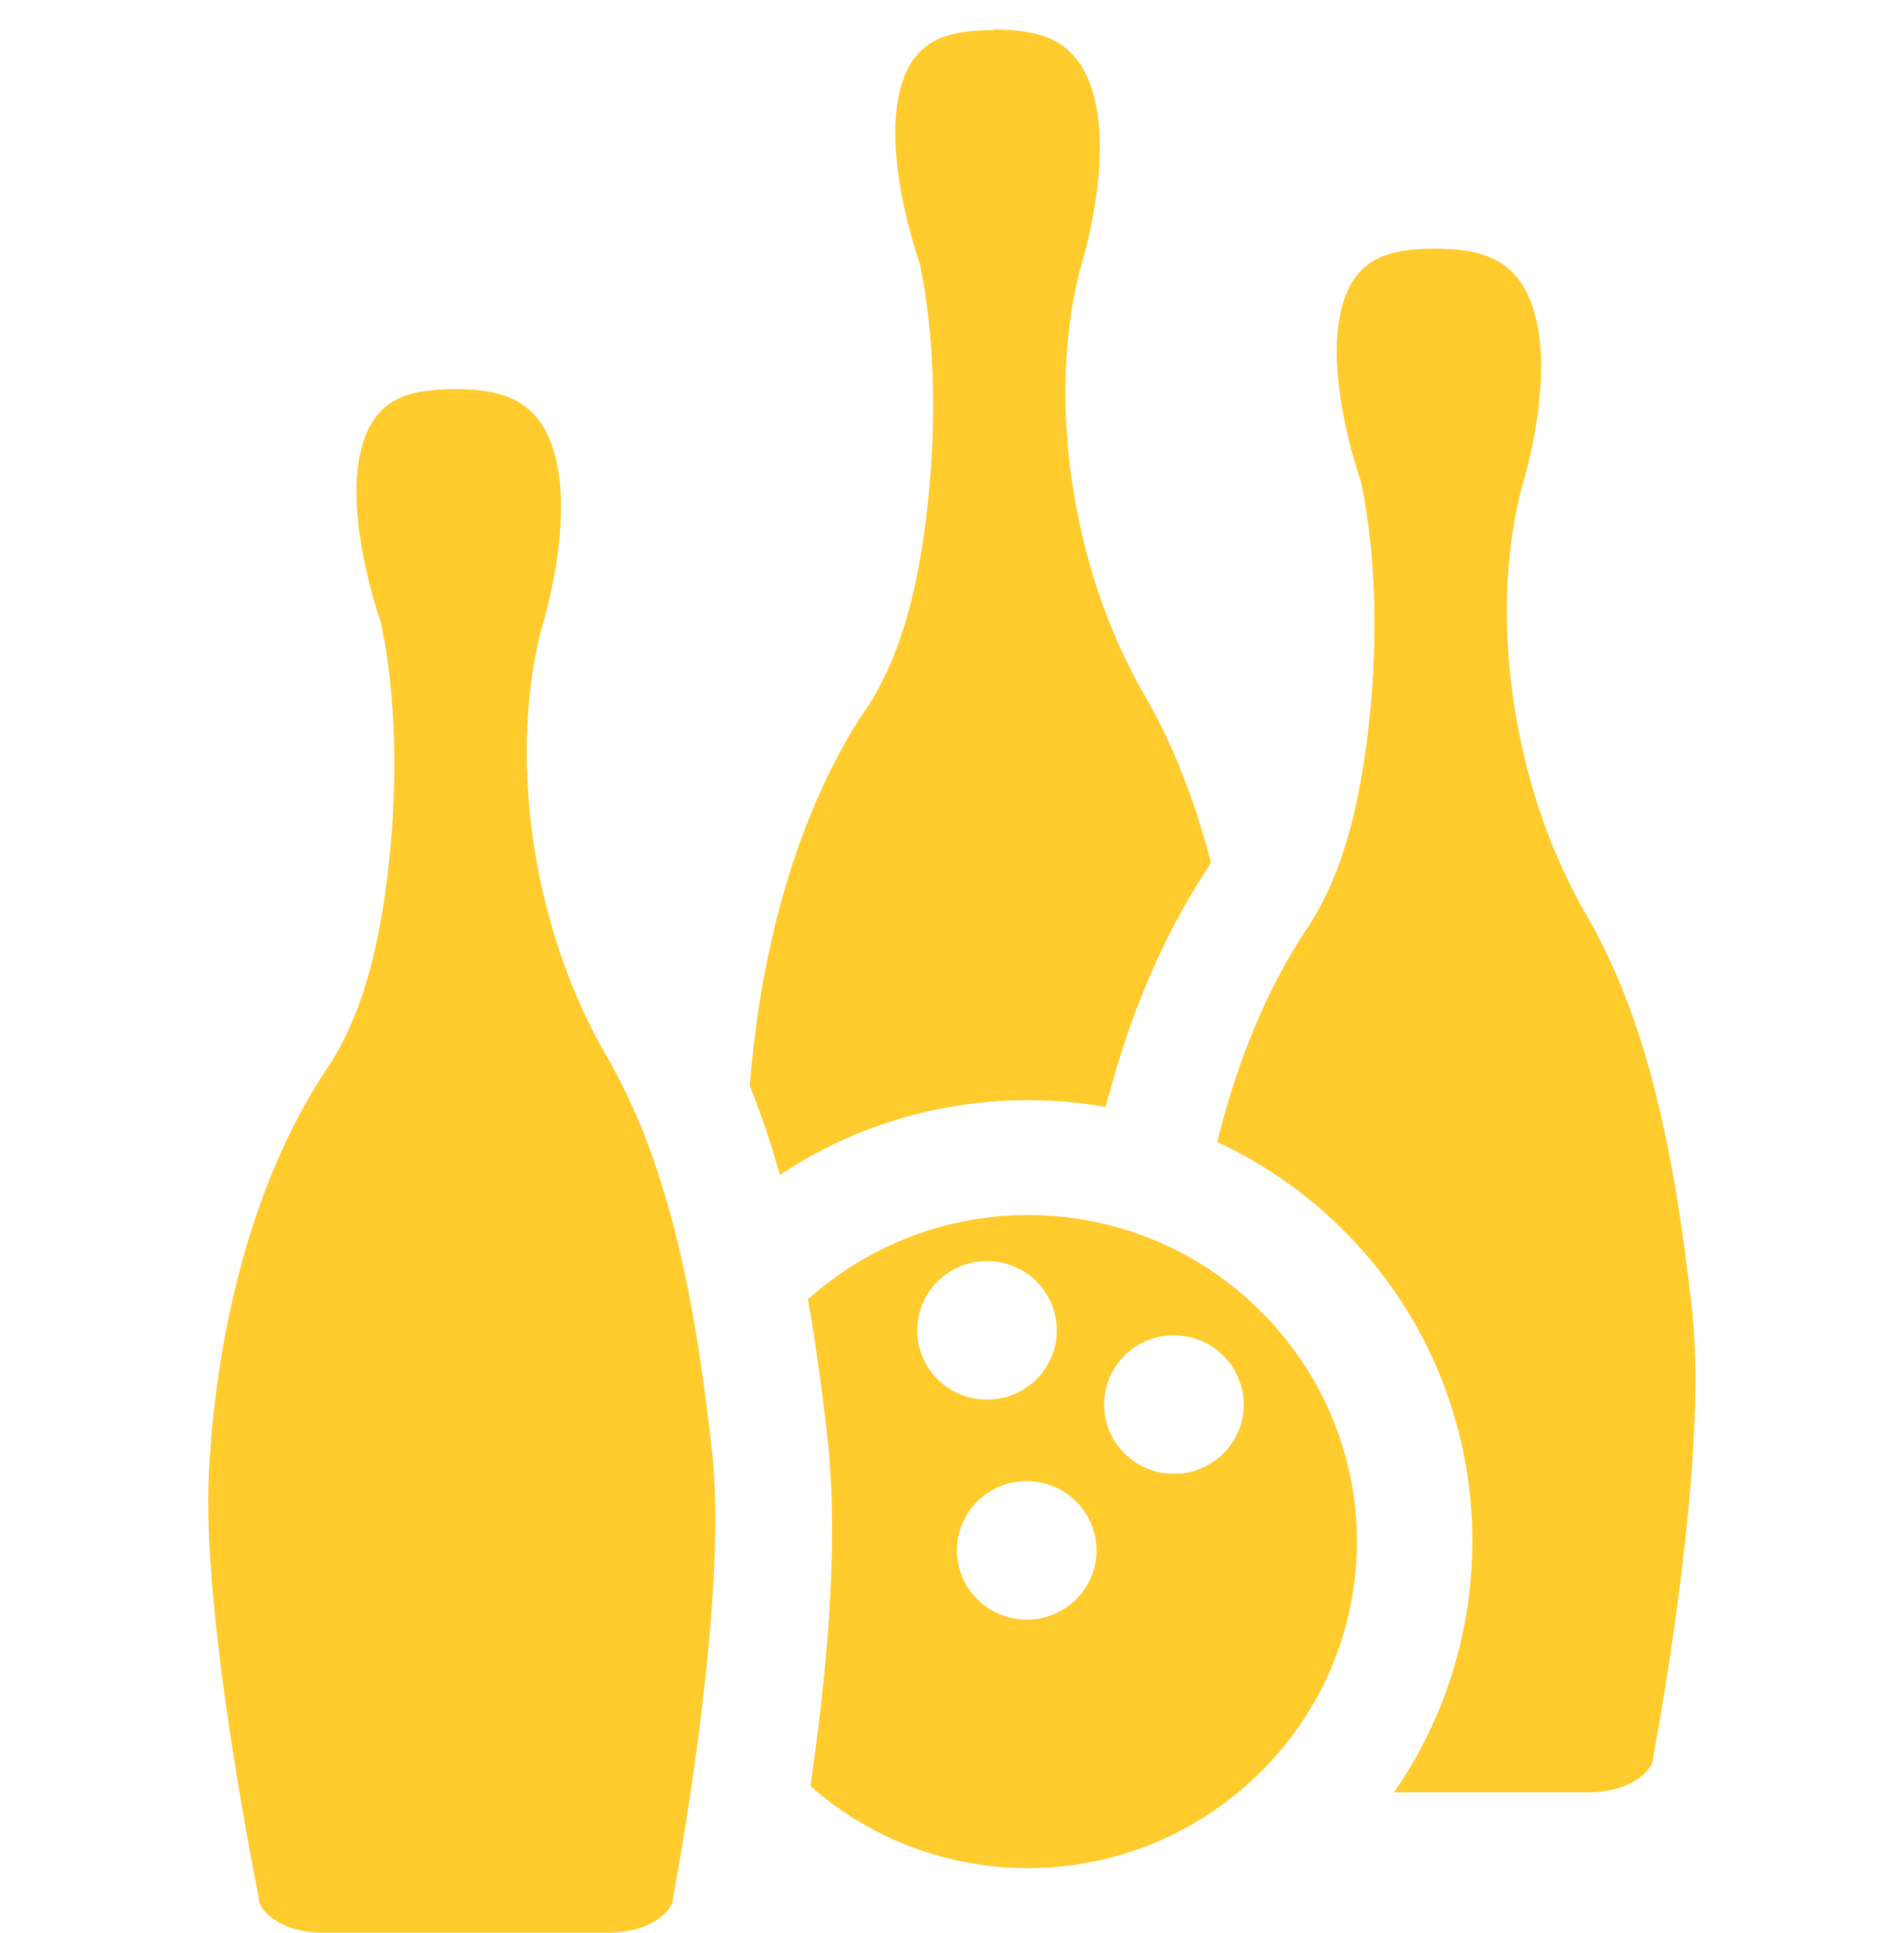
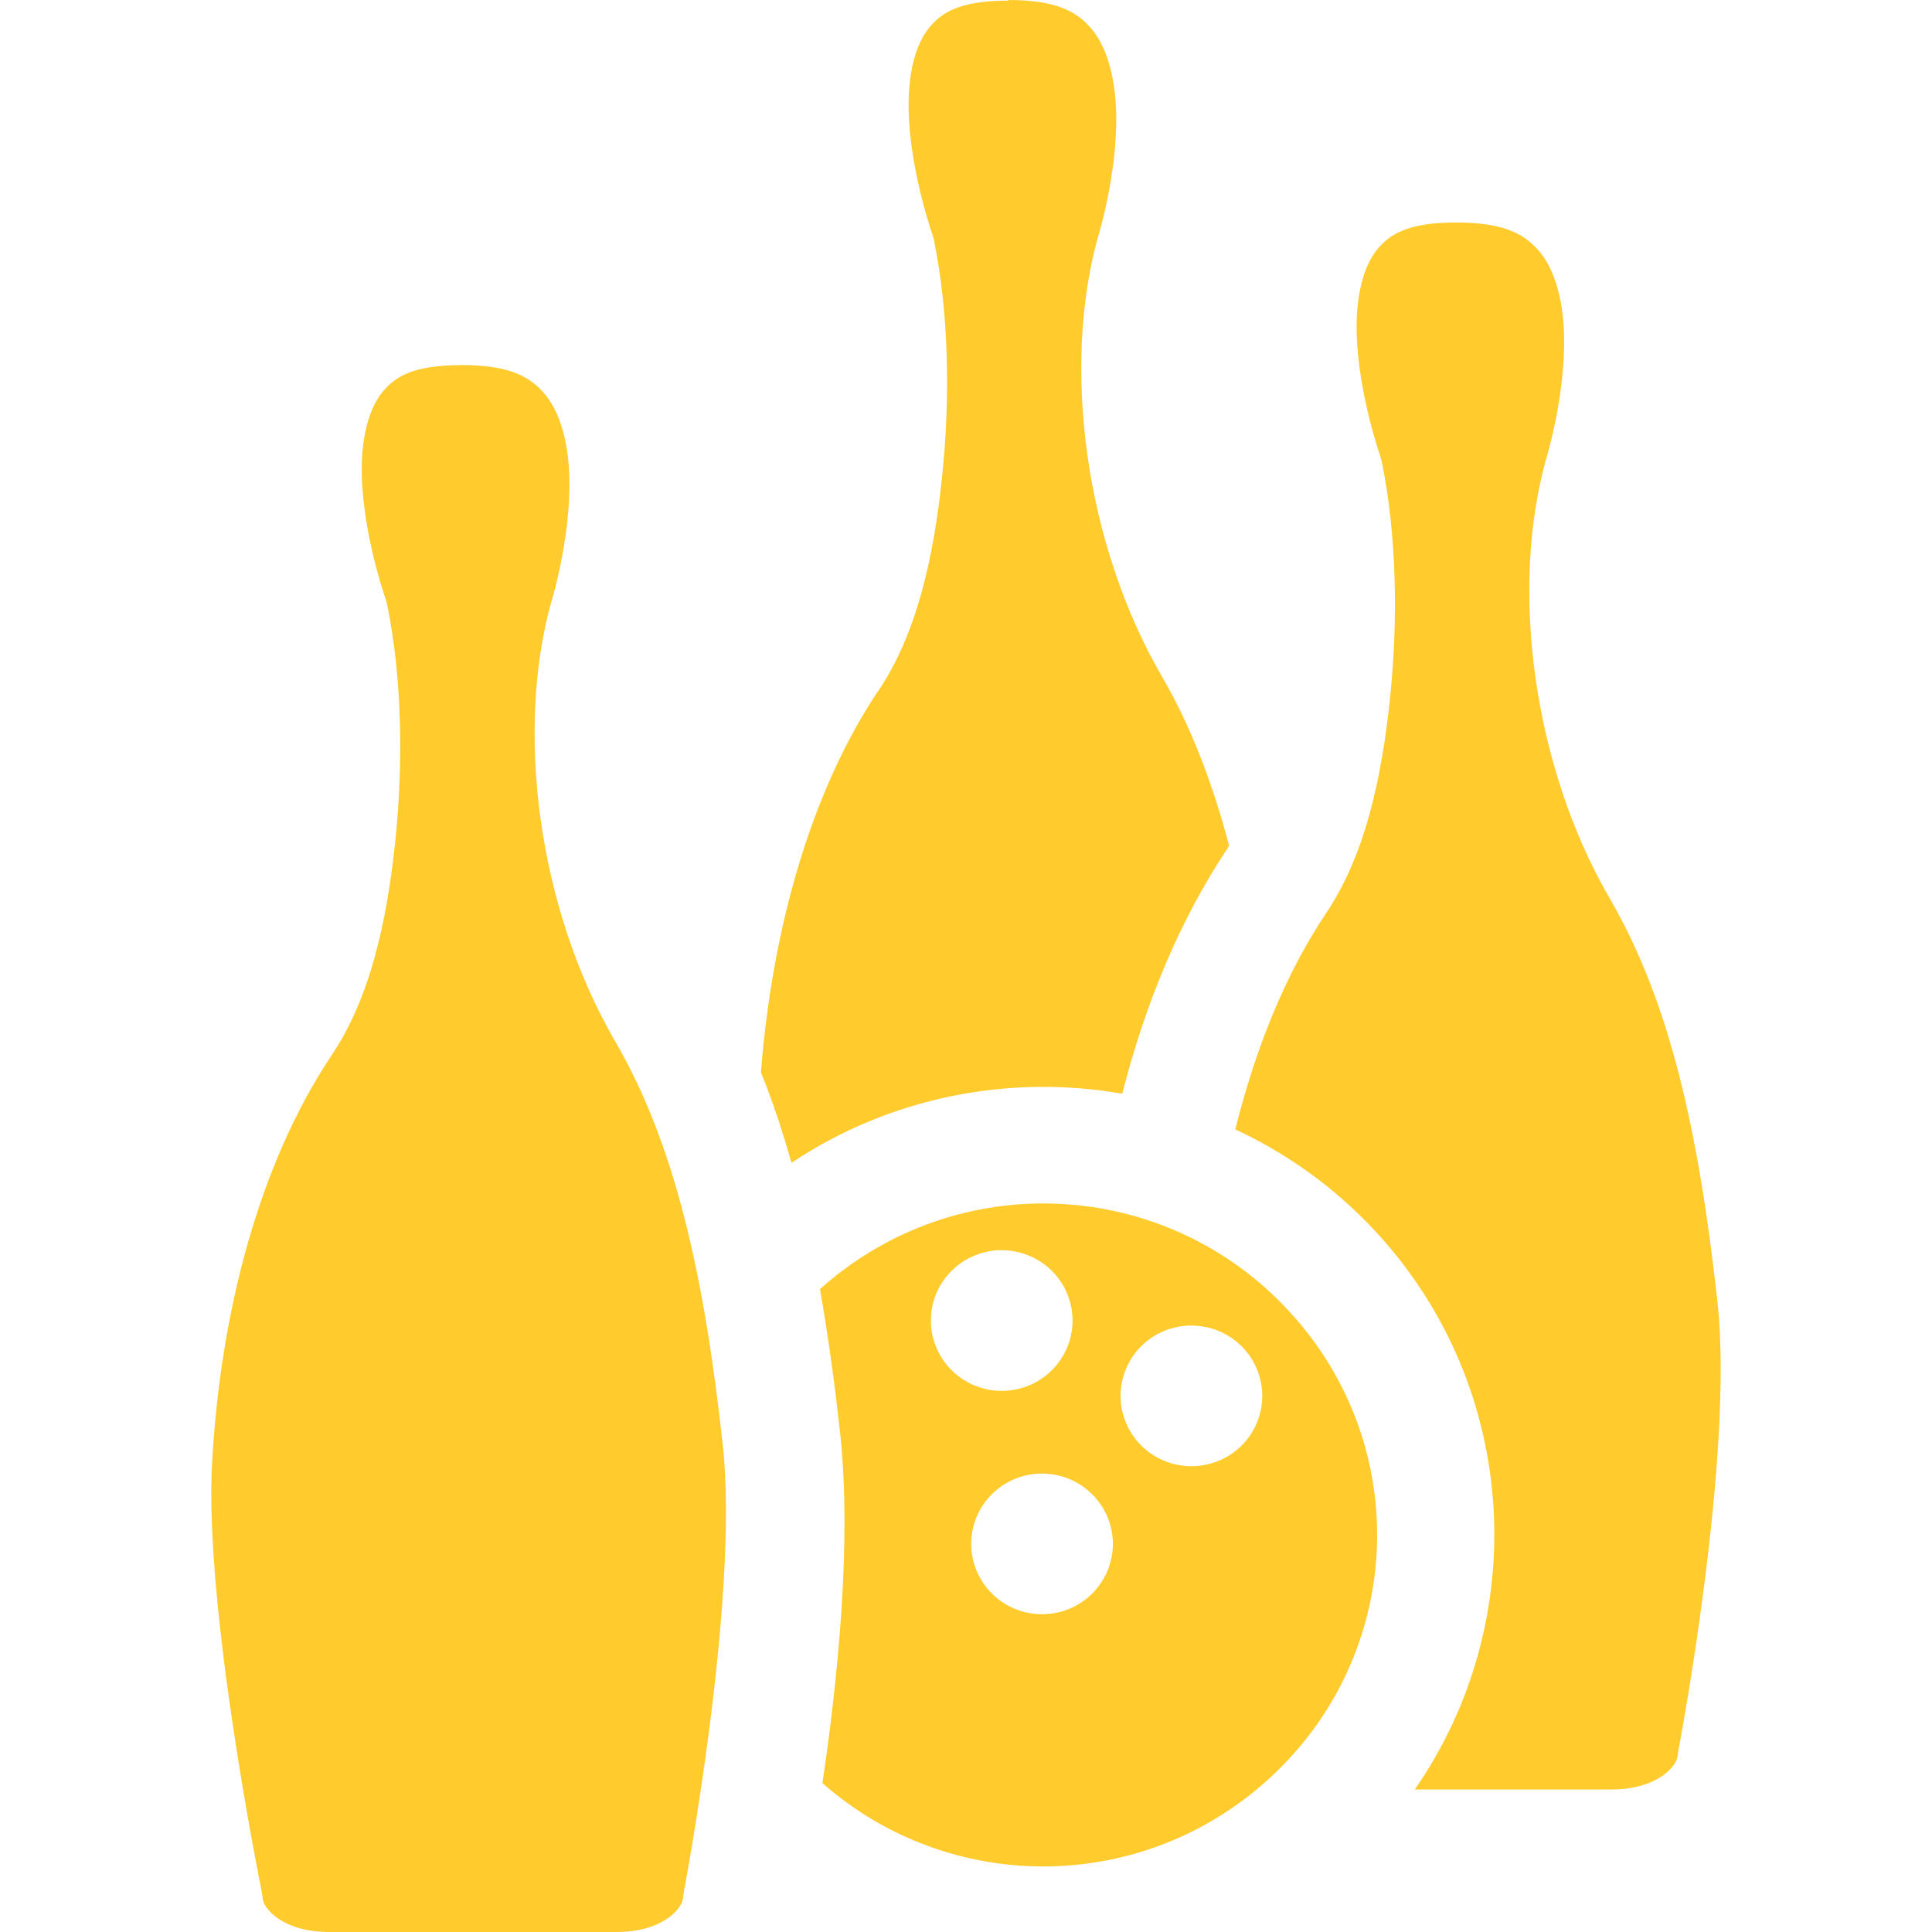
- <svg xmlns="http://www.w3.org/2000/svg" width="64" height="65" viewBox="0 0 64 65" fill="none">
-   <path d="M33.404 0.991V1.012C31.771 1.012 31.184 1.418 30.781 1.907C30.378 2.396 30.129 3.232 30.101 4.261C30.043 6.32 30.861 8.678 30.861 8.678C30.895 8.77 30.923 8.865 30.942 8.962C31.419 11.302 31.489 14.109 31.207 16.795C30.926 19.477 30.371 21.99 29.083 23.896H29.078C26.884 27.189 25.584 31.703 25.207 36.511C25.596 37.472 25.926 38.476 26.219 39.51C29.499 37.321 33.443 36.568 37.175 37.222C37.932 34.261 39.067 31.487 40.663 29.095C40.667 29.087 40.67 29.079 40.673 29.071C40.688 29.046 40.701 29.02 40.715 28.998C40.156 26.891 39.44 25.034 38.48 23.38C35.943 19.008 35.165 13.127 36.381 8.807C36.388 8.782 36.396 8.758 36.404 8.734C36.404 8.734 37.11 6.395 36.955 4.333C36.877 3.302 36.593 2.444 36.139 1.923C35.685 1.402 35.037 0.991 33.404 0.991ZM48.24 8.36C46.607 8.36 46.024 8.766 45.621 9.255C45.218 9.744 44.971 10.582 44.942 11.611C44.885 13.668 45.699 16.027 45.699 16.027C45.733 16.12 45.759 16.215 45.779 16.311C46.255 18.652 46.325 21.457 46.044 24.143C45.762 26.828 45.207 29.351 43.916 31.259C42.584 33.258 41.59 35.713 40.92 38.403C42.643 39.203 44.237 40.34 45.597 41.817C50.378 47.008 50.728 54.705 46.867 60.269H53.369C54.931 60.269 55.55 59.47 55.574 59.162C55.58 59.083 55.592 59.005 55.608 58.928C55.608 58.928 57.455 49.239 56.894 44.129C56.273 38.468 55.315 34.182 53.322 30.747C50.785 26.375 50.007 20.494 51.223 16.174C51.23 16.15 51.237 16.127 51.245 16.103C51.245 16.103 51.947 13.766 51.792 11.704C51.714 10.673 51.429 9.819 50.975 9.298C50.521 8.777 49.874 8.36 48.24 8.36ZM15.29 13.085H15.288C13.655 13.085 13.073 13.487 12.67 13.976C12.267 14.465 12.015 15.306 11.986 16.335C11.929 18.393 12.746 20.747 12.746 20.747C12.781 20.84 12.808 20.936 12.828 21.032C13.304 23.373 13.374 26.178 13.093 28.864C12.811 31.549 12.256 34.071 10.965 35.978C8.636 39.475 7.302 44.345 7.024 49.484C6.764 54.304 8.665 63.628 8.665 63.628C8.684 63.715 8.697 63.803 8.704 63.892C8.726 64.192 9.343 64.99 10.905 64.99H20.417C21.978 64.99 22.599 64.191 22.622 63.883C22.629 63.804 22.64 63.726 22.655 63.649C22.655 63.649 24.502 53.961 23.942 48.85C23.321 43.189 22.362 38.903 20.369 35.468C17.832 31.096 17.056 25.215 18.272 20.895C18.279 20.872 18.286 20.849 18.294 20.827C18.294 20.827 18.995 18.486 18.841 16.424C18.763 15.393 18.478 14.539 18.024 14.018C17.57 13.497 16.923 13.084 15.29 13.084L15.29 13.085ZM35.053 40.867C32.257 40.743 29.414 41.678 27.163 43.694C27.427 45.2 27.645 46.772 27.827 48.432C28.228 52.088 27.74 56.712 27.244 60.059C31.431 63.748 37.787 63.771 42.014 59.934C46.535 55.83 46.845 48.924 42.712 44.436C40.646 42.192 37.874 40.993 35.053 40.867ZM33.254 42.406C33.568 42.416 33.876 42.487 34.161 42.617C34.447 42.747 34.703 42.932 34.914 43.162C35.123 43.388 35.284 43.652 35.389 43.94C35.494 44.228 35.541 44.533 35.528 44.839C35.514 45.145 35.44 45.444 35.309 45.722C35.179 45.999 34.994 46.248 34.767 46.455C34.539 46.661 34.273 46.821 33.983 46.925C33.693 47.029 33.386 47.076 33.078 47.062C32.77 47.048 32.468 46.974 32.188 46.844C31.909 46.715 31.658 46.532 31.451 46.306C31.031 45.849 30.811 45.246 30.839 44.629C30.867 44.012 31.14 43.431 31.6 43.015C32.05 42.605 32.644 42.387 33.254 42.405L33.254 42.406ZM39.537 44.903C39.851 44.912 40.16 44.984 40.446 45.114C40.731 45.244 40.987 45.429 41.199 45.659C41.407 45.885 41.568 46.149 41.673 46.437C41.779 46.725 41.825 47.03 41.812 47.336C41.798 47.642 41.723 47.942 41.593 48.219C41.462 48.496 41.278 48.745 41.05 48.951C40.591 49.368 39.983 49.586 39.362 49.558C38.74 49.53 38.155 49.258 37.735 48.802C37.527 48.577 37.366 48.312 37.261 48.025C37.156 47.737 37.108 47.432 37.122 47.126C37.136 46.82 37.21 46.52 37.341 46.243C37.471 45.966 37.655 45.717 37.883 45.51C38.334 45.102 38.927 44.883 39.537 44.902L39.537 44.903ZM34.588 49.806C34.902 49.815 35.211 49.887 35.497 50.017C35.782 50.147 36.038 50.332 36.25 50.562C36.458 50.788 36.62 51.052 36.725 51.34C36.83 51.628 36.877 51.933 36.863 52.239C36.849 52.544 36.775 52.844 36.644 53.122C36.513 53.399 36.329 53.648 36.101 53.854C35.642 54.271 35.034 54.489 34.413 54.461C33.791 54.433 33.206 54.161 32.786 53.705C32.367 53.249 32.146 52.647 32.174 52.029C32.202 51.412 32.475 50.831 32.934 50.414C33.385 50.005 33.978 49.786 34.588 49.805L34.588 49.806Z" fill="#FFCB2D" />
+ <svg xmlns="http://www.w3.org/2000/svg" width="64" height="64" viewBox="0 0 64 64" fill="none">
+   <path d="M33.404 0V0.021C31.771 0.021 31.184 0.427 30.781 0.916C30.378 1.405 30.129 2.242 30.101 3.271C30.043 5.329 30.861 7.688 30.861 7.688C30.895 7.78 30.923 7.875 30.942 7.972C31.419 10.312 31.489 13.118 31.207 15.804C30.926 18.486 30.371 21 29.083 22.906H29.078C26.884 26.199 25.584 30.713 25.207 35.52C25.596 36.482 25.926 37.486 26.219 38.52C29.499 36.331 33.443 35.578 37.175 36.231C37.932 33.27 39.067 30.497 40.663 28.104C40.667 28.096 40.67 28.088 40.673 28.08C40.688 28.056 40.701 28.029 40.715 28.007C40.156 25.901 39.44 24.043 38.48 22.39C35.943 18.018 35.165 12.137 36.381 7.816C36.388 7.792 36.396 7.767 36.404 7.743C36.404 7.743 37.11 5.405 36.955 3.343C36.877 2.312 36.593 1.454 36.139 0.933C35.685 0.412 35.037 0 33.404 0ZM48.24 7.37C46.607 7.37 46.024 7.776 45.621 8.265C45.218 8.754 44.971 9.591 44.942 10.62C44.885 12.678 45.699 15.037 45.699 15.037C45.733 15.13 45.759 15.224 45.779 15.321C46.255 17.661 46.325 20.467 46.044 23.152C45.762 25.838 45.207 28.361 43.916 30.268C42.584 32.267 41.59 34.723 40.92 37.413C42.643 38.213 44.237 39.35 45.597 40.826C50.378 46.017 50.728 53.715 46.867 59.279H53.369C54.931 59.279 55.55 58.48 55.574 58.172C55.58 58.093 55.592 58.014 55.608 57.937C55.608 57.937 57.455 48.249 56.894 43.139C56.273 37.477 55.315 33.191 53.322 29.757C50.785 25.385 50.007 19.504 51.223 15.183C51.23 15.16 51.237 15.136 51.245 15.113C51.245 15.113 51.947 12.775 51.792 10.713C51.714 9.682 51.429 8.829 50.975 8.308C50.521 7.786 49.874 7.37 48.24 7.37ZM15.29 12.095H15.288C13.655 12.095 13.073 12.496 12.67 12.986C12.267 13.475 12.015 14.316 11.986 15.345C11.929 17.403 12.746 19.757 12.746 19.757C12.781 19.85 12.808 19.945 12.828 20.042C13.304 22.383 13.374 25.188 13.093 27.874C12.811 30.559 12.256 33.081 10.965 34.988C8.636 38.485 7.302 43.354 7.024 48.494C6.764 53.314 8.665 62.638 8.665 62.638C8.684 62.725 8.697 62.813 8.704 62.902C8.726 63.202 9.343 64 10.905 64H20.417C21.978 64 22.599 63.201 22.622 62.893C22.629 62.814 22.64 62.736 22.655 62.658C22.655 62.658 24.502 52.97 23.942 47.86C23.321 42.199 22.362 37.913 20.369 34.478C17.832 30.106 17.056 24.225 18.272 19.904C18.279 19.882 18.286 19.859 18.294 19.836C18.294 19.836 18.995 17.495 18.841 15.433C18.763 14.402 18.478 13.548 18.024 13.027C17.57 12.506 16.923 12.093 15.29 12.093L15.29 12.095ZM35.053 39.877C32.257 39.752 29.414 40.688 27.163 42.703C27.427 44.209 27.645 45.781 27.827 47.442C28.228 51.098 27.74 55.721 27.244 59.068C31.431 62.758 37.787 62.78 42.014 58.943C46.535 54.84 46.845 47.933 42.712 43.446C40.646 41.201 37.874 40.002 35.053 39.877ZM33.254 41.416C33.568 41.425 33.876 41.497 34.161 41.627C34.447 41.757 34.703 41.942 34.914 42.172C35.123 42.398 35.284 42.662 35.389 42.95C35.494 43.237 35.541 43.543 35.528 43.848C35.514 44.154 35.44 44.454 35.309 44.731C35.179 45.008 34.994 45.258 34.767 45.464C34.539 45.67 34.273 45.831 33.983 45.935C33.693 46.039 33.386 46.086 33.078 46.072C32.77 46.058 32.468 45.984 32.188 45.854C31.909 45.724 31.658 45.541 31.451 45.315C31.031 44.859 30.811 44.256 30.839 43.639C30.867 43.022 31.14 42.441 31.6 42.024C32.05 41.615 32.644 41.396 33.254 41.414L33.254 41.416ZM39.537 43.913C39.851 43.922 40.16 43.993 40.446 44.123C40.731 44.253 40.987 44.439 41.199 44.669C41.407 44.895 41.568 45.159 41.673 45.447C41.779 45.734 41.825 46.04 41.812 46.346C41.798 46.651 41.723 46.951 41.593 47.228C41.462 47.506 41.278 47.755 41.05 47.961C40.591 48.377 39.983 48.596 39.362 48.568C38.74 48.54 38.155 48.268 37.735 47.812C37.527 47.586 37.366 47.322 37.261 47.034C37.156 46.747 37.108 46.441 37.122 46.136C37.136 45.83 37.21 45.53 37.341 45.253C37.471 44.975 37.655 44.726 37.883 44.52C38.334 44.111 38.927 43.893 39.537 43.911L39.537 43.913ZM34.588 48.816C34.902 48.825 35.211 48.896 35.497 49.026C35.782 49.156 36.038 49.342 36.25 49.572C36.458 49.797 36.62 50.062 36.725 50.349C36.83 50.637 36.877 50.943 36.863 51.248C36.849 51.554 36.775 51.854 36.644 52.131C36.513 52.408 36.329 52.657 36.101 52.864C35.642 53.28 35.034 53.499 34.413 53.471C33.791 53.443 33.206 53.171 32.786 52.715C32.367 52.259 32.146 51.656 32.174 51.039C32.202 50.422 32.475 49.841 32.934 49.424C33.385 49.015 33.978 48.796 34.588 48.814L34.588 48.816Z" fill="#FFCB2D" />
</svg>
